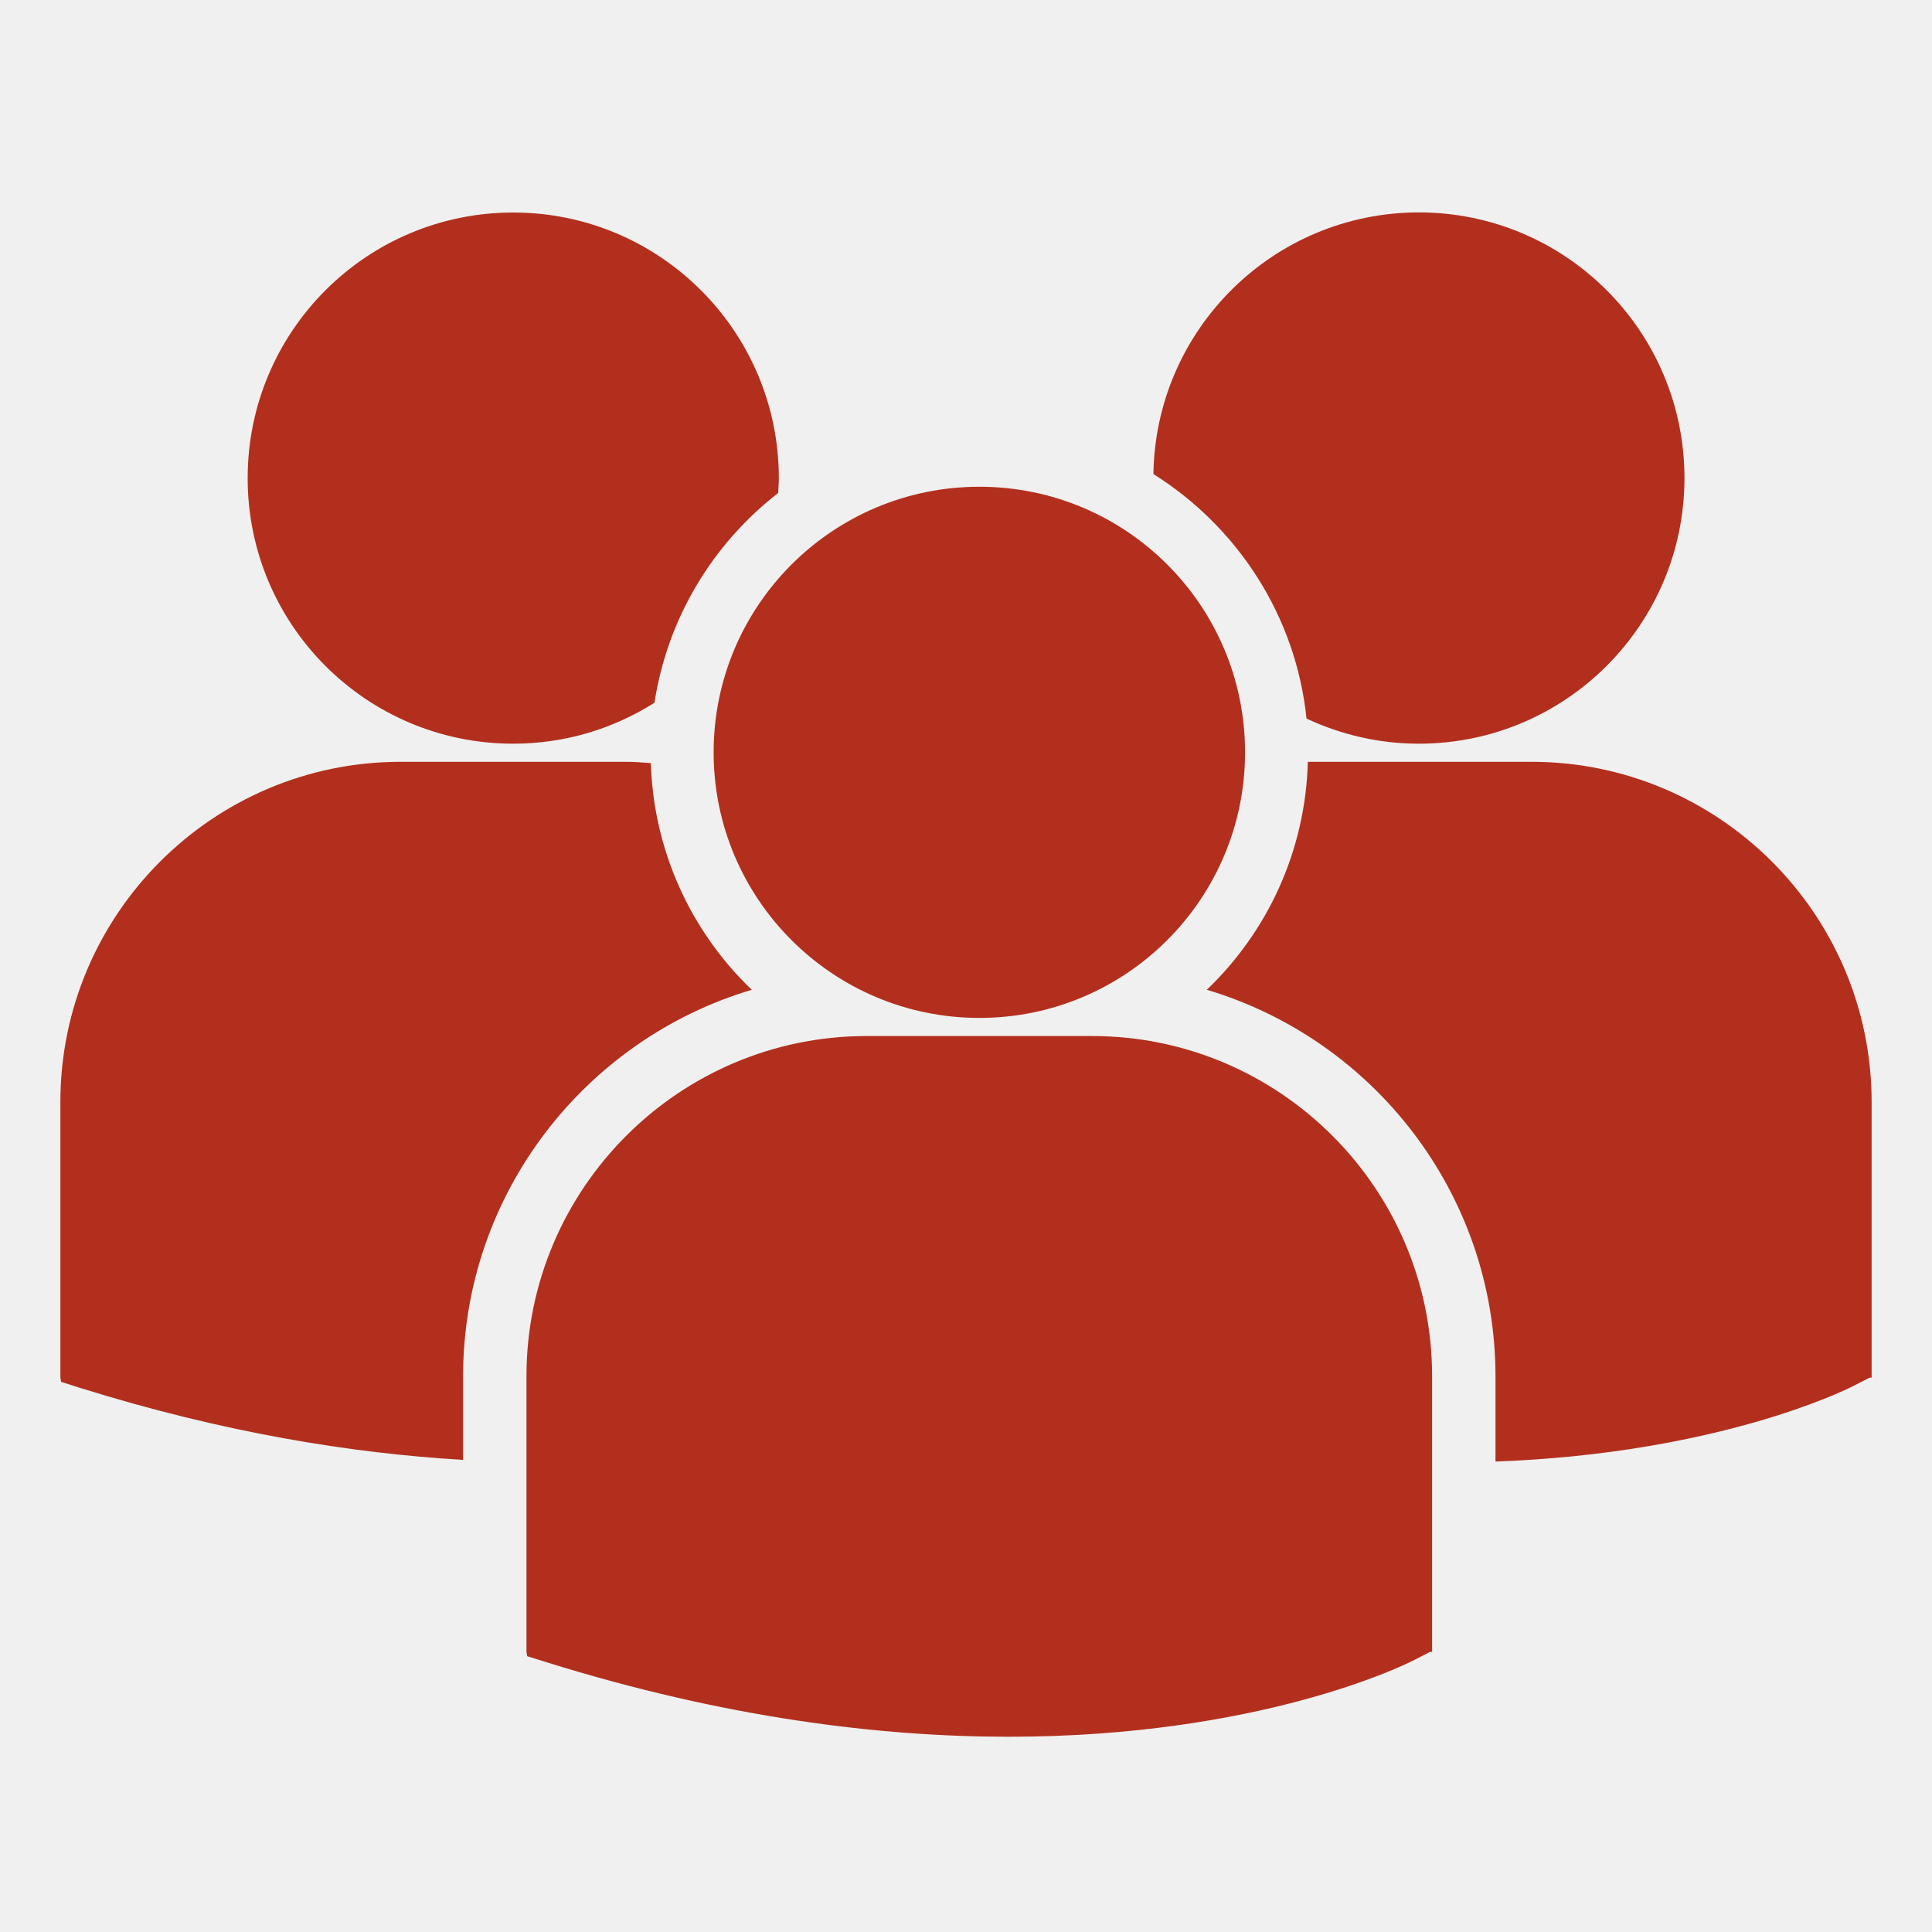
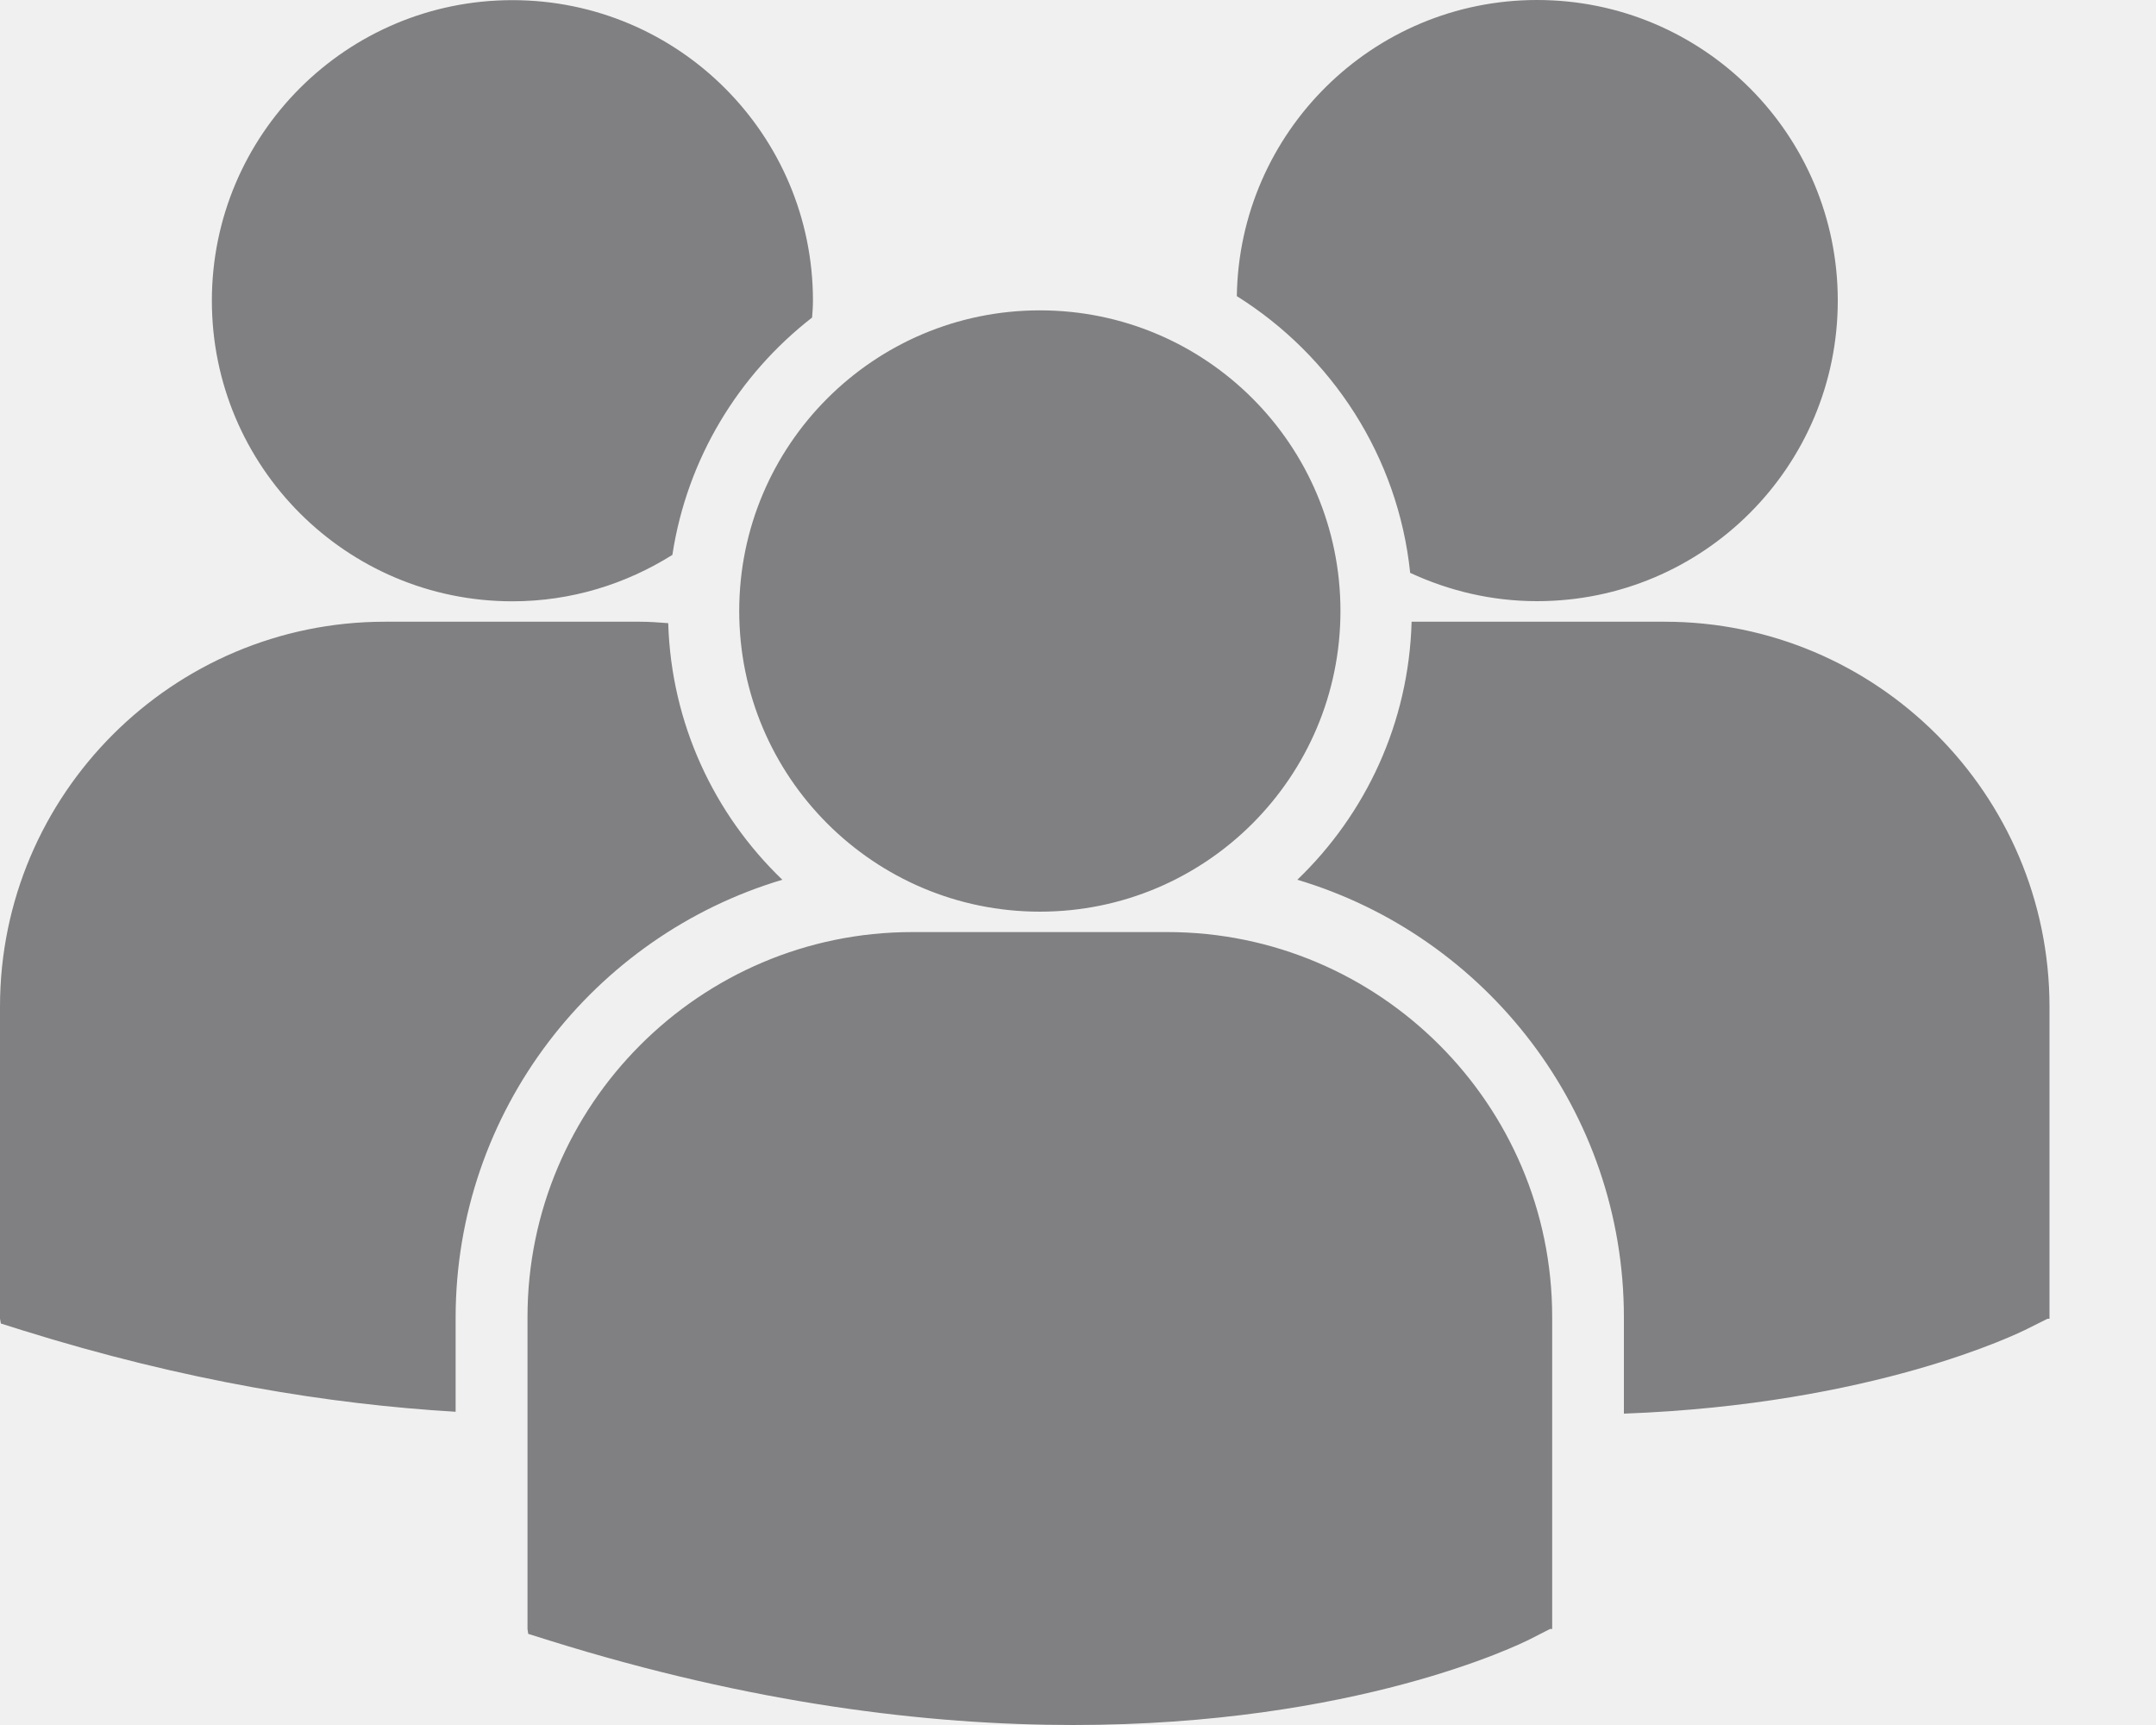
- <svg xmlns="http://www.w3.org/2000/svg" width="16" height="16" viewBox="0 0 16 16" fill="none">
-   <g clip-path="url(#clip0_1197_1892)">
-     <path d="M9.552 3.926C10.245 4.361 10.732 5.097 10.82 5.951C11.103 6.083 11.417 6.159 11.75 6.159C12.965 6.159 13.95 5.174 13.95 3.959C13.95 2.744 12.965 1.759 11.75 1.759C10.546 1.76 9.57 2.727 9.552 3.926ZM8.111 8.43C9.326 8.43 10.311 7.445 10.311 6.23C10.311 5.015 9.326 4.031 8.111 4.031C6.896 4.031 5.91 5.016 5.91 6.23C5.91 7.445 6.896 8.43 8.111 8.43ZM9.044 8.58H7.177C5.624 8.58 4.36 9.844 4.36 11.397V13.68L4.366 13.716L4.523 13.765C6.006 14.228 7.293 14.383 8.353 14.383C10.423 14.383 11.623 13.792 11.697 13.755L11.844 13.68H11.86V11.397C11.861 9.844 10.597 8.58 9.044 8.58ZM12.684 6.309H10.831C10.811 7.05 10.495 7.718 9.994 8.197C11.375 8.608 12.385 9.888 12.385 11.4V12.104C14.214 12.037 15.268 11.518 15.337 11.484L15.484 11.409H15.5V9.126C15.5 7.573 14.236 6.309 12.684 6.309ZM4.25 6.159C4.681 6.159 5.081 6.034 5.42 5.82C5.528 5.116 5.905 4.502 6.444 4.083C6.446 4.042 6.45 4.001 6.45 3.96C6.45 2.745 5.465 1.76 4.25 1.76C3.035 1.76 2.051 2.745 2.051 3.96C2.051 5.174 3.035 6.159 4.25 6.159ZM6.226 8.197C5.728 7.72 5.413 7.056 5.39 6.32C5.321 6.314 5.253 6.309 5.183 6.309H3.317C1.764 6.309 0.5 7.573 0.5 9.126V11.409L0.506 11.444L0.663 11.494C1.852 11.865 2.913 12.036 3.835 12.09V11.4C3.835 9.888 4.845 8.608 6.226 8.197Z" fill="#B32F1D" />
-   </g>
-   <defs>
-     <clipPath id="clip0_1197_1892">
-       <rect width="15" height="15" fill="white" transform="translate(0.5 0.570923)" />
-     </clipPath>
-   </defs>
+ <svg xmlns="http://www.w3.org/2000/svg" width="15" height="12" viewBox="0 0 15 12" fill="none">
+   <path d="M8.605 2.06C9.264 2.473 9.727 3.173 9.811 3.985C10.08 4.11 10.378 4.182 10.694 4.182C11.85 4.182 12.786 3.246 12.786 2.091C12.786 0.936 11.85 0 10.694 0C9.55 0 8.622 0.92 8.605 2.06ZM7.235 6.342C8.39 6.342 9.326 5.405 9.326 4.25C9.326 3.095 8.39 2.159 7.235 2.159C6.08 2.159 5.143 3.096 5.143 4.25C5.143 5.405 6.08 6.342 7.235 6.342ZM8.122 6.484H6.347C4.871 6.484 3.67 7.686 3.67 9.162V11.332L3.675 11.366L3.825 11.413C5.234 11.853 6.458 12 7.466 12C9.434 12 10.574 11.439 10.645 11.403L10.784 11.332H10.799V9.162C10.8 7.686 9.598 6.484 8.122 6.484ZM11.582 4.325H9.821C9.802 5.03 9.501 5.664 9.026 6.12C10.338 6.511 11.298 7.728 11.298 9.165V9.834C13.037 9.77 14.039 9.277 14.105 9.244L14.245 9.174H14.259V7.003C14.259 5.526 13.058 4.325 11.582 4.325ZM3.565 4.183C3.974 4.183 4.355 4.063 4.678 3.86C4.78 3.191 5.138 2.607 5.65 2.209C5.653 2.17 5.656 2.131 5.656 2.092C5.656 0.937 4.72 0.001 3.565 0.001C2.41 0.001 1.474 0.937 1.474 2.092C1.474 3.246 2.41 4.183 3.565 4.183ZM5.443 6.12C4.97 5.666 4.67 5.035 4.649 4.335C4.583 4.33 4.519 4.325 4.452 4.325H2.678C1.201 4.325 0 5.526 0 7.003V9.173L0.006 9.207L0.155 9.254C1.285 9.607 2.294 9.769 3.17 9.821V9.165C3.171 7.728 4.131 6.511 5.443 6.12Z" fill="#808082" />
</svg>
